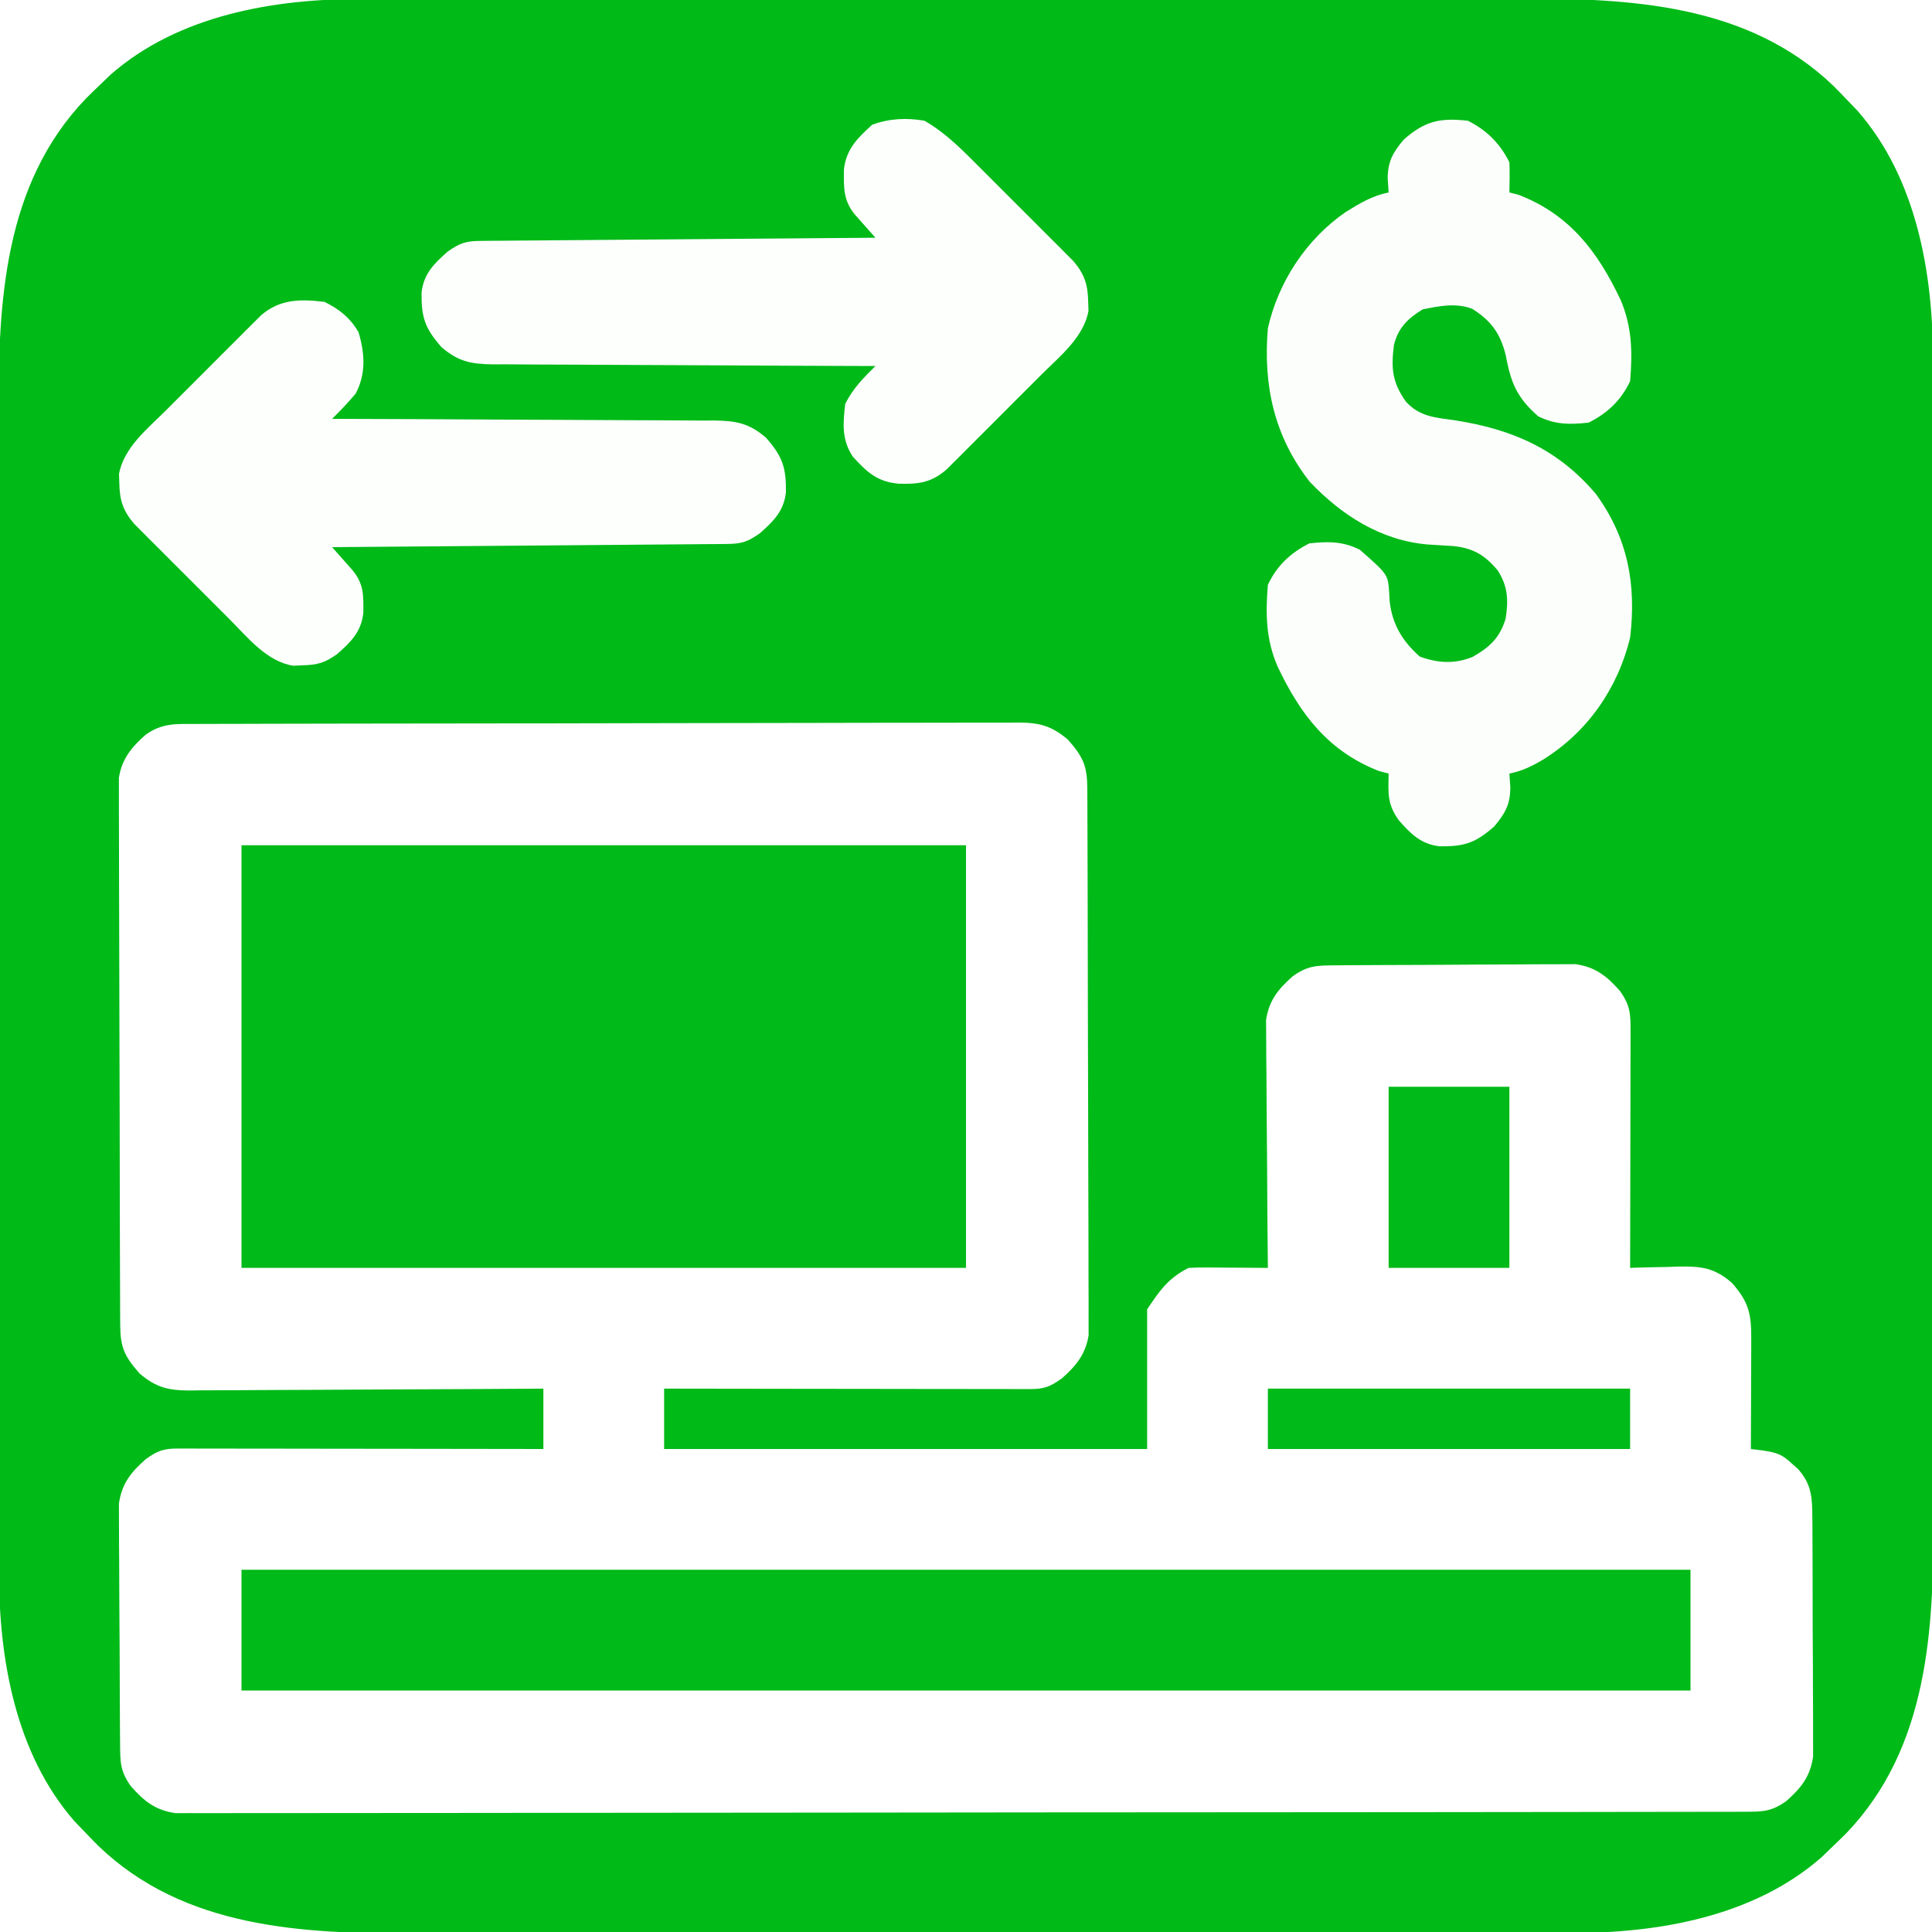
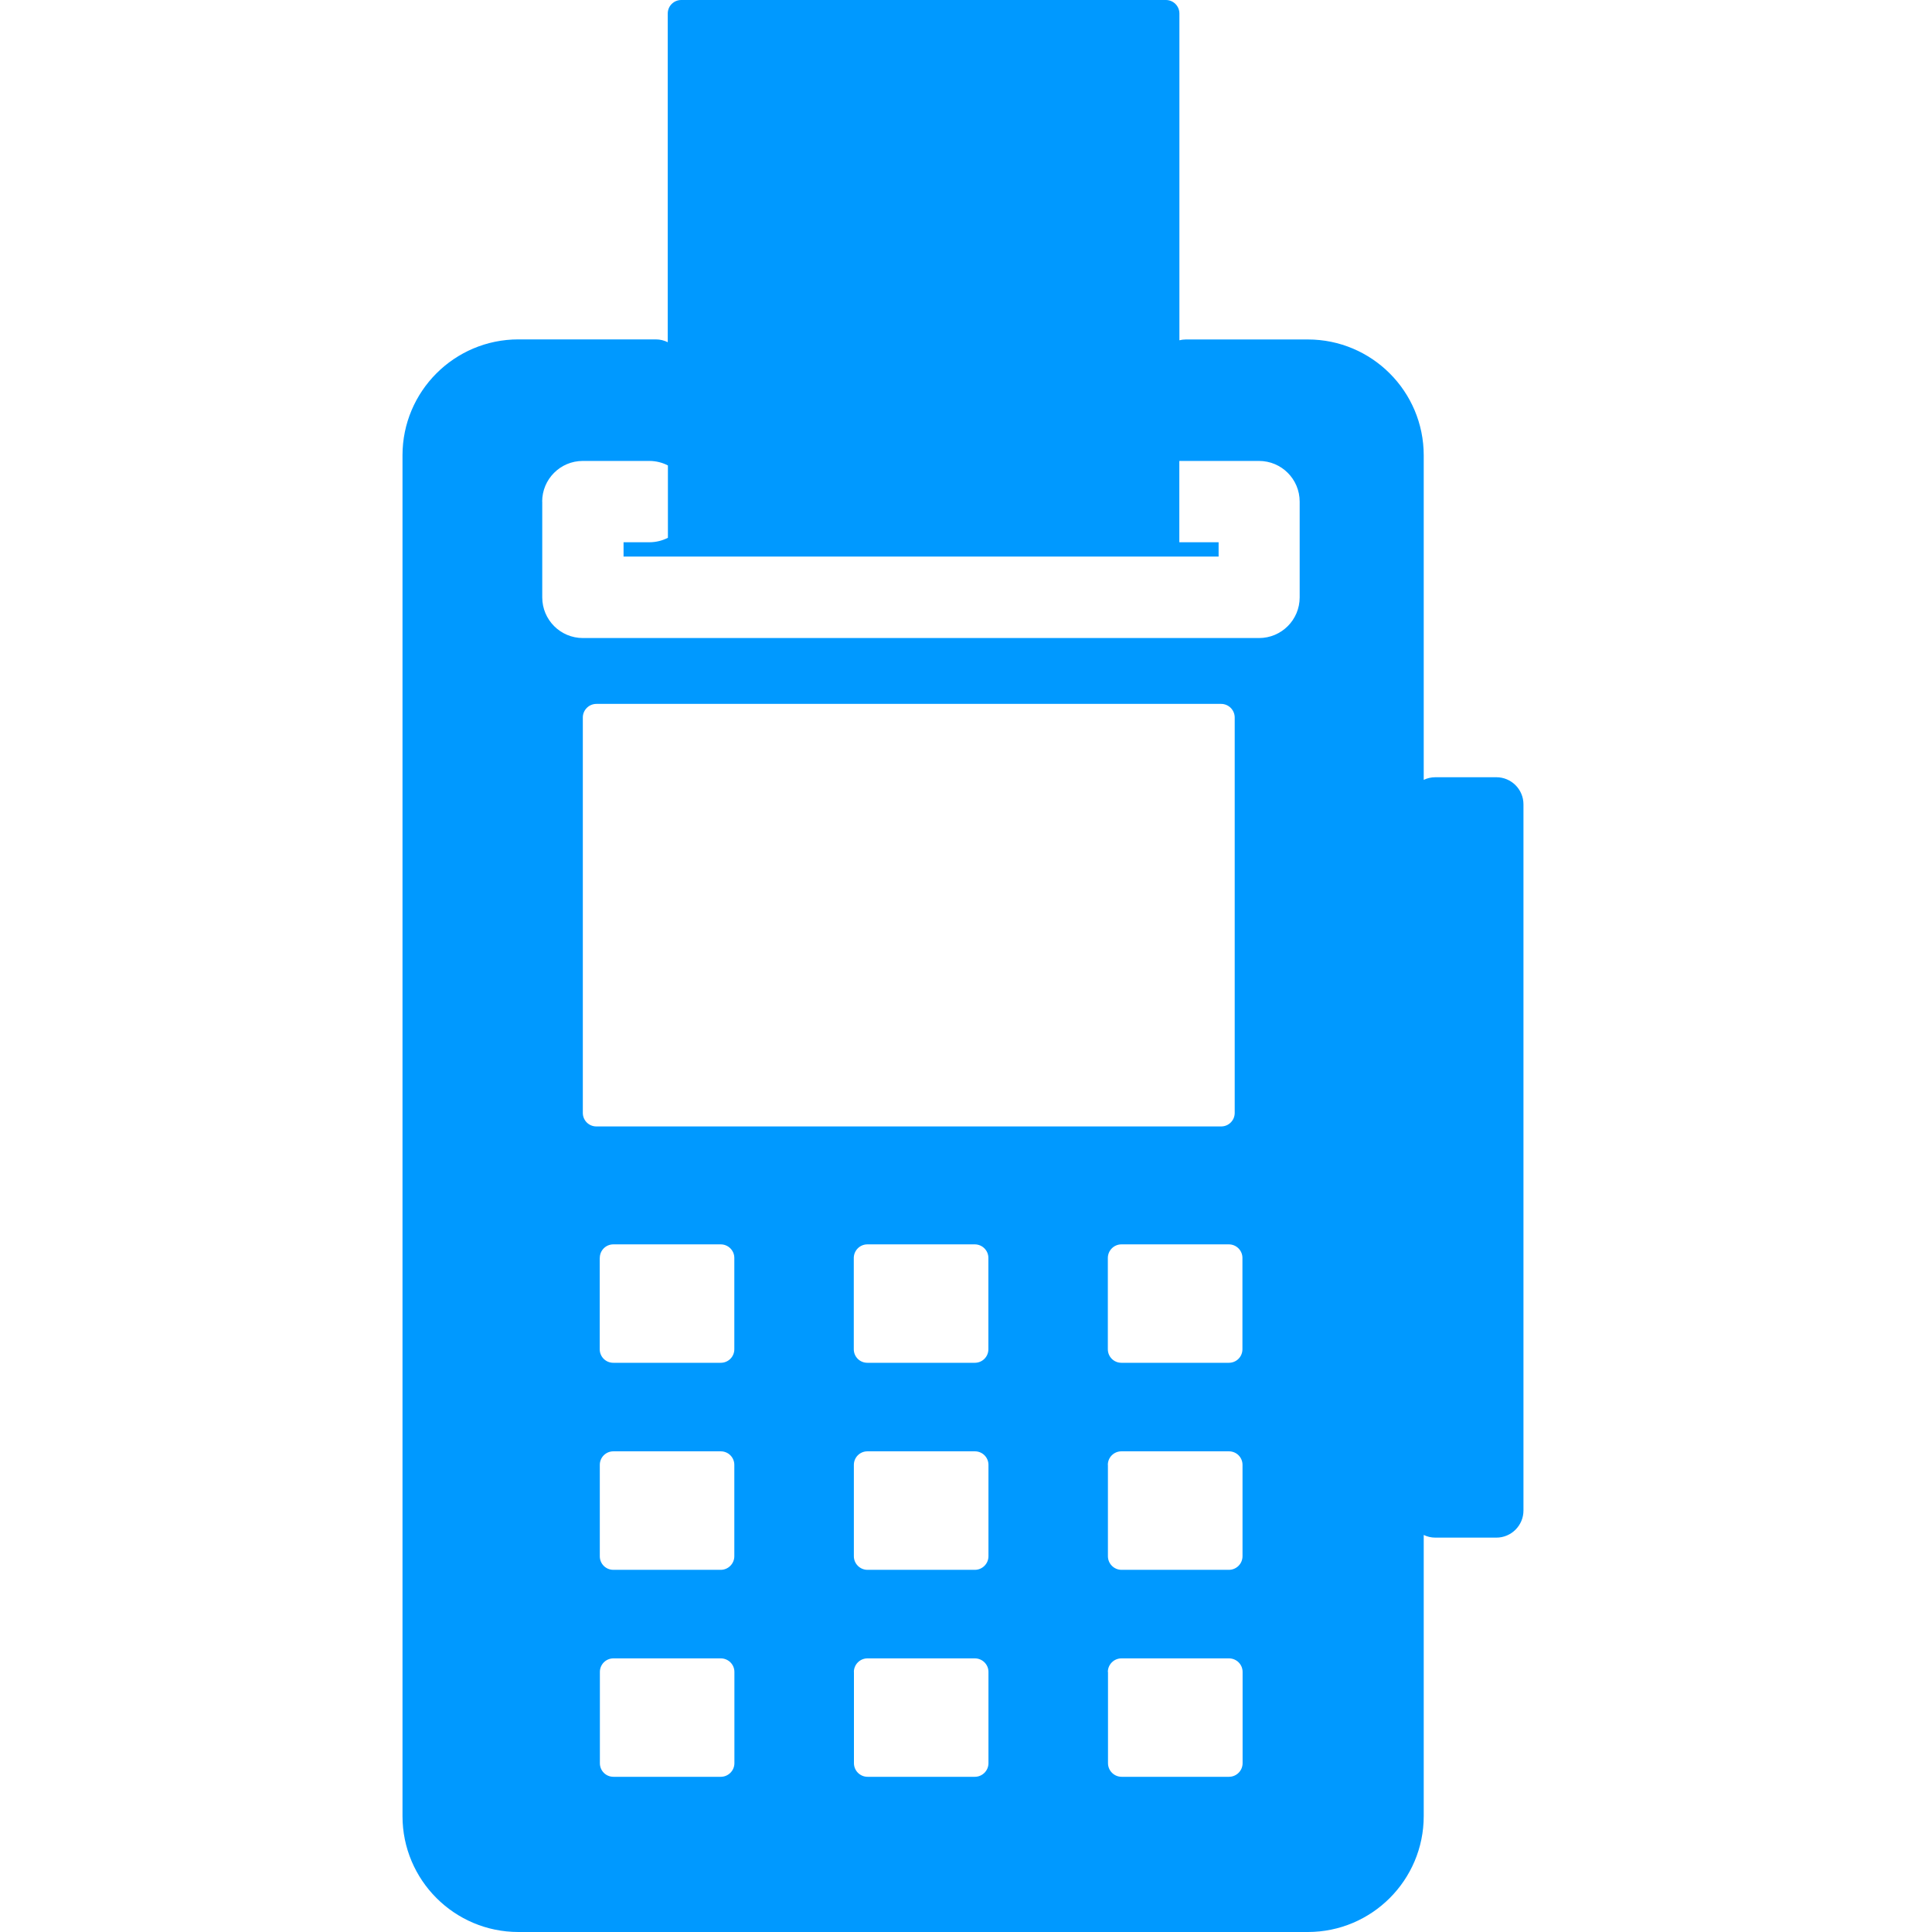
- <svg xmlns="http://www.w3.org/2000/svg" version="1.1" width="512" height="512">
-   <path d="M0 0 C1.443 -0.003 2.886 -0.007 4.328 -0.012 C8.257 -0.022 12.185 -0.02 16.113 -0.015 C20.364 -0.013 24.615 -0.022 28.866 -0.029 C37.181 -0.042 45.495 -0.044 53.81 -0.042 C60.573 -0.04 67.336 -0.042 74.099 -0.046 C75.064 -0.046 76.028 -0.047 77.022 -0.048 C78.982 -0.049 80.943 -0.05 82.903 -0.051 C101.263 -0.062 119.623 -0.06 137.983 -0.054 C154.751 -0.049 171.519 -0.06 188.288 -0.079 C205.536 -0.098 222.784 -0.107 240.031 -0.103 C249.703 -0.101 259.374 -0.103 269.045 -0.118 C277.279 -0.13 285.513 -0.131 293.747 -0.119 C297.942 -0.113 302.136 -0.112 306.331 -0.124 C336.107 -0.204 367.425 1.194 390.189 23.065 C391.568 24.444 392.916 25.852 394.264 27.261 C395.002 28.029 395.741 28.797 396.502 29.589 C412.244 47.562 416.591 72.917 416.524 95.997 C416.527 97.44 416.531 98.883 416.536 100.325 C416.546 104.254 416.544 108.182 416.54 112.11 C416.537 116.361 416.546 120.612 416.554 124.863 C416.567 133.178 416.568 141.492 416.566 149.807 C416.564 156.57 416.566 163.333 416.57 170.096 C416.571 171.061 416.571 172.025 416.572 173.019 C416.573 174.979 416.575 176.94 416.576 178.9 C416.587 197.26 416.584 215.62 416.578 233.98 C416.573 250.748 416.584 267.516 416.603 284.285 C416.623 301.533 416.631 318.78 416.627 336.028 C416.625 345.7 416.628 355.371 416.642 365.042 C416.654 373.276 416.655 381.51 416.643 389.744 C416.637 393.939 416.636 398.133 416.648 402.328 C416.728 432.104 415.33 463.422 393.459 486.186 C392.081 487.565 390.673 488.913 389.264 490.261 C388.495 490.999 387.727 491.738 386.936 492.499 C368.962 508.241 343.607 512.588 320.527 512.521 C319.085 512.524 317.642 512.528 316.199 512.533 C312.271 512.543 308.342 512.541 304.414 512.537 C300.163 512.534 295.912 512.543 291.661 512.551 C283.347 512.564 275.032 512.565 266.718 512.563 C259.955 512.561 253.192 512.563 246.429 512.567 C245.464 512.568 244.499 512.568 243.505 512.569 C241.545 512.57 239.585 512.571 237.625 512.573 C219.265 512.584 200.905 512.581 182.545 512.575 C165.776 512.57 149.008 512.581 132.24 512.6 C114.992 512.62 97.744 512.628 80.496 512.624 C70.825 512.622 61.154 512.625 51.482 512.639 C43.248 512.651 35.014 512.652 26.78 512.64 C22.586 512.634 18.391 512.633 14.197 512.645 C-15.58 512.725 -46.898 511.327 -69.662 489.456 C-71.04 488.078 -72.389 486.67 -73.736 485.261 C-74.475 484.492 -75.214 483.724 -75.975 482.933 C-91.717 464.959 -96.063 439.604 -95.997 416.524 C-96 415.082 -96.004 413.639 -96.009 412.196 C-96.019 408.268 -96.017 404.339 -96.012 400.411 C-96.01 396.16 -96.019 391.909 -96.026 387.658 C-96.039 379.344 -96.041 371.029 -96.039 362.715 C-96.037 355.952 -96.039 349.189 -96.043 342.426 C-96.043 341.461 -96.044 340.496 -96.045 339.502 C-96.046 337.542 -96.047 335.582 -96.048 333.622 C-96.059 315.262 -96.057 296.902 -96.051 278.542 C-96.046 261.773 -96.057 245.005 -96.076 228.237 C-96.095 210.989 -96.104 193.741 -96.1 176.493 C-96.098 166.822 -96.1 157.151 -96.115 147.479 C-96.127 139.245 -96.128 131.011 -96.116 122.777 C-96.11 118.583 -96.109 114.388 -96.121 110.194 C-96.201 80.417 -94.803 49.099 -72.932 26.335 C-71.553 24.957 -70.145 23.608 -68.736 22.261 C-67.584 21.153 -67.584 21.153 -66.408 20.022 C-48.434 4.28 -23.08 -0.066 0 0 Z " fill="#00BA18" transform="translate(95.73627,-0.2606964)" />
-   <path d="M0 0 C0.953 -0.004 1.906 -0.007 2.888 -0.011 C6.102 -0.022 9.315 -0.026 12.529 -0.03 C14.825 -0.036 17.121 -0.043 19.416 -0.05 C25.669 -0.067 31.921 -0.078 38.173 -0.086 C42.076 -0.091 45.98 -0.097 49.883 -0.103 C60.688 -0.12 71.494 -0.135 82.299 -0.142 C85.104 -0.144 87.909 -0.146 90.713 -0.148 C91.41 -0.148 92.107 -0.149 92.826 -0.149 C104.119 -0.158 115.411 -0.183 126.704 -0.216 C138.296 -0.249 149.888 -0.266 161.479 -0.27 C167.989 -0.272 174.498 -0.281 181.007 -0.306 C187.13 -0.33 193.253 -0.334 199.376 -0.324 C201.625 -0.323 203.874 -0.329 206.122 -0.343 C209.19 -0.361 212.257 -0.354 215.325 -0.341 C216.216 -0.352 217.108 -0.363 218.027 -0.374 C223.484 -0.317 226.586 0.517 230.916 4.147 C234.978 8.758 236.04 11.094 236.063 17.194 C236.074 19.129 236.074 19.129 236.085 21.102 C236.088 22.54 236.091 23.978 236.093 25.416 C236.1 26.924 236.106 28.431 236.113 29.939 C236.131 34.043 236.141 38.146 236.149 42.249 C236.155 44.813 236.161 47.376 236.167 49.939 C236.186 57.958 236.2 65.977 236.209 73.995 C236.218 83.254 236.245 92.512 236.285 101.77 C236.315 108.924 236.33 116.079 236.333 123.233 C236.336 127.507 236.345 131.78 236.37 136.054 C236.393 140.076 236.397 144.097 236.387 148.119 C236.387 149.594 236.393 151.069 236.407 152.543 C236.424 154.56 236.415 156.576 236.404 158.593 C236.406 159.72 236.409 160.848 236.411 162.009 C235.616 167.051 233.054 170.145 229.291 173.46 C226.173 175.675 224.6 176.272 220.841 176.267 C219.563 176.269 219.563 176.269 218.258 176.272 C217.321 176.268 216.383 176.264 215.418 176.261 C214.432 176.261 213.447 176.261 212.432 176.261 C209.164 176.26 205.895 176.253 202.627 176.245 C200.366 176.243 198.104 176.242 195.842 176.241 C189.881 176.237 183.92 176.227 177.959 176.216 C171.88 176.206 165.8 176.201 159.721 176.196 C147.786 176.185 135.851 176.168 123.916 176.147 C123.916 181.427 123.916 186.707 123.916 192.147 C166.156 192.147 208.396 192.147 251.916 192.147 C251.916 179.937 251.916 167.727 251.916 155.147 C255.282 150.099 257.576 146.817 262.916 144.147 C264.511 144.063 266.109 144.04 267.705 144.05 C268.646 144.053 269.587 144.056 270.557 144.059 C271.542 144.068 272.527 144.076 273.541 144.085 C274.534 144.089 275.526 144.094 276.549 144.098 C279.005 144.11 281.461 144.127 283.916 144.147 C283.907 143.296 283.899 142.445 283.889 141.568 C283.809 133.535 283.748 125.502 283.709 117.469 C283.688 113.339 283.66 109.209 283.615 105.08 C283.571 101.092 283.547 97.105 283.537 93.117 C283.529 91.598 283.515 90.079 283.493 88.56 C283.464 86.427 283.46 84.295 283.462 82.162 C283.453 80.95 283.444 79.737 283.435 78.488 C284.182 73.3 286.677 70.239 290.541 66.835 C294.546 63.989 296.915 64.008 301.841 63.97 C302.554 63.964 303.266 63.957 304 63.95 C306.363 63.931 308.725 63.919 311.088 63.909 C311.895 63.905 312.702 63.901 313.534 63.897 C317.807 63.876 322.08 63.861 326.354 63.852 C330.763 63.841 335.173 63.807 339.582 63.767 C342.976 63.741 346.37 63.732 349.763 63.729 C351.389 63.724 353.014 63.712 354.639 63.694 C356.917 63.669 359.195 63.67 361.474 63.677 C362.769 63.671 364.064 63.665 365.399 63.659 C370.707 64.395 373.746 66.819 377.229 70.772 C380.014 74.692 380.039 76.894 380.03 81.708 C380.03 82.381 380.03 83.055 380.03 83.748 C380.03 85.978 380.022 88.207 380.014 90.436 C380.012 91.98 380.011 93.525 380.01 95.069 C380.006 99.136 379.996 103.203 379.985 107.27 C379.975 111.419 379.97 115.568 379.965 119.717 C379.954 127.861 379.937 136.004 379.916 144.147 C380.521 144.126 381.126 144.105 381.749 144.084 C384.513 144 387.277 143.948 390.041 143.897 C390.993 143.864 391.944 143.83 392.924 143.796 C398.804 143.714 402.296 144.12 406.916 148.147 C411.552 153.409 412.058 156.574 412.014 163.436 C412.012 164.664 412.012 164.664 412.01 165.916 C412.004 168.535 411.992 171.154 411.979 173.772 C411.974 175.546 411.969 177.319 411.965 179.092 C411.954 183.444 411.937 187.796 411.916 192.147 C413.027 192.286 414.138 192.425 415.282 192.568 C418.867 193.139 420.144 193.568 422.729 195.96 C423.292 196.461 423.855 196.963 424.436 197.479 C428.017 201.514 428.175 204.975 428.207 210.299 C428.214 211.012 428.22 211.724 428.227 212.459 C428.246 214.811 428.25 217.162 428.252 219.514 C428.259 221.153 428.265 222.792 428.272 224.431 C428.284 227.866 428.288 231.301 428.287 234.736 C428.287 239.129 428.314 243.523 428.348 247.916 C428.371 251.302 428.375 254.687 428.374 258.072 C428.376 259.692 428.385 261.311 428.4 262.931 C428.42 265.2 428.414 267.467 428.402 269.737 C428.405 271.026 428.408 272.315 428.411 273.643 C427.664 278.938 425.237 281.983 421.291 285.46 C417.285 288.306 414.963 288.275 410.034 288.281 C409.314 288.284 408.594 288.286 407.853 288.289 C405.416 288.295 402.98 288.295 400.544 288.294 C398.789 288.298 397.034 288.301 395.28 288.305 C390.439 288.316 385.598 288.319 380.757 288.322 C375.543 288.326 370.33 288.335 365.116 288.344 C352.516 288.364 339.916 288.374 327.316 288.383 C321.388 288.387 315.459 288.393 309.531 288.398 C289.831 288.415 270.132 288.429 250.432 288.437 C245.318 288.438 240.203 288.44 235.088 288.442 C233.181 288.443 233.181 288.443 231.236 288.444 C210.631 288.452 190.027 288.477 169.422 288.51 C148.284 288.543 127.146 288.561 106.008 288.564 C94.133 288.566 82.258 288.575 70.383 288.601 C60.272 288.622 50.161 288.63 40.05 288.621 C34.889 288.616 29.728 288.618 24.567 288.637 C19.844 288.655 15.122 288.654 10.399 288.639 C8.688 288.636 6.978 288.641 5.267 288.652 C2.945 288.667 0.624 288.658 -1.698 288.642 C-2.989 288.643 -4.279 288.644 -5.609 288.645 C-10.884 287.889 -13.932 285.454 -17.396 281.522 C-20.241 277.518 -20.223 275.149 -20.261 270.222 C-20.267 269.51 -20.274 268.798 -20.281 268.064 C-20.3 265.701 -20.312 263.338 -20.322 260.975 C-20.326 260.168 -20.33 259.361 -20.334 258.53 C-20.355 254.256 -20.369 249.983 -20.379 245.71 C-20.39 241.3 -20.424 236.891 -20.464 232.482 C-20.49 229.088 -20.499 225.694 -20.502 222.3 C-20.507 220.675 -20.519 219.05 -20.537 217.425 C-20.562 215.146 -20.561 212.869 -20.554 210.59 C-20.56 209.294 -20.565 207.999 -20.571 206.665 C-19.835 201.357 -17.412 198.317 -13.459 194.835 C-10.341 192.619 -8.768 192.022 -5.009 192.027 C-4.156 192.026 -3.304 192.024 -2.425 192.023 C-1.488 192.026 -0.551 192.03 0.415 192.034 C1.4 192.033 2.386 192.033 3.401 192.033 C6.669 192.034 9.937 192.042 13.205 192.05 C15.467 192.051 17.729 192.053 19.99 192.054 C25.951 192.058 31.912 192.067 37.873 192.079 C43.953 192.089 50.032 192.093 56.112 192.098 C68.047 192.109 79.981 192.126 91.916 192.147 C91.916 186.867 91.916 181.587 91.916 176.147 C90.664 176.156 89.412 176.165 88.122 176.174 C76.322 176.255 64.522 176.315 52.721 176.354 C46.654 176.375 40.587 176.404 34.521 176.449 C28.666 176.492 22.811 176.516 16.956 176.527 C14.722 176.534 12.489 176.548 10.255 176.57 C7.126 176.599 3.998 176.603 0.869 176.601 C-0.054 176.616 -0.977 176.63 -1.928 176.645 C-7.49 176.609 -10.68 175.875 -15.084 172.147 C-19.145 167.537 -20.208 165.2 -20.231 159.101 C-20.242 157.166 -20.242 157.166 -20.253 155.192 C-20.255 153.754 -20.258 152.316 -20.261 150.879 C-20.267 149.371 -20.274 147.863 -20.281 146.355 C-20.298 142.252 -20.309 138.148 -20.317 134.045 C-20.322 131.482 -20.328 128.918 -20.334 126.355 C-20.353 118.336 -20.368 110.318 -20.376 102.299 C-20.386 93.041 -20.412 83.782 -20.452 74.524 C-20.483 67.37 -20.497 60.216 -20.501 53.061 C-20.503 48.788 -20.512 44.514 -20.537 40.241 C-20.56 36.219 -20.565 32.197 -20.554 28.175 C-20.554 26.7 -20.56 25.226 -20.574 23.751 C-20.592 21.735 -20.582 19.718 -20.571 17.702 C-20.574 16.574 -20.576 15.447 -20.579 14.285 C-19.783 9.243 -17.221 6.149 -13.459 2.835 C-9.026 -0.315 -5.286 -0.001 0 0 Z " fill="#FEFFFE" transform="translate(52.08368,191.8528)" />
-   <path d="M0 0 C63.36 0 126.72 0 192 0 C192 36.96 192 73.92 192 112 C128.64 112 65.28 112 0 112 C0 75.04 0 38.08 0 0 Z " fill="#00BA19" transform="translate(64,224)" />
-   <path d="M0 0 C126.72 0 253.44 0 384 0 C384 10.56 384 21.12 384 32 C257.28 32 130.56 32 0 32 C0 21.44 0 10.88 0 0 Z " fill="#00BA19" transform="translate(64,416)" />
-   <path d="M0 0 C4.987 2.493 8.497 5.994 11 11 C11.134 13.672 11.043 16.323 11 19 C11.804 19.206 12.609 19.413 13.438 19.625 C26.98 24.852 34.44 34.726 40.434 47.391 C43.513 54.485 43.643 61.314 43 69 C40.649 74.049 37.001 77.5 32 80 C27.045 80.544 23.129 80.564 18.625 78.312 C12.856 73.23 11.389 69.336 10 62 C8.591 56.363 6.146 52.981 1.176 49.852 C-3.08 48.186 -7.618 49.09 -12 50 C-15.879 52.375 -18.481 54.872 -19.59 59.418 C-20.369 65.624 -20.065 69.287 -16.422 74.441 C-12.756 78.46 -8.58 78.661 -3.5 79.375 C11.739 81.744 23.868 86.986 34 99 C42.425 110.627 44.674 122.886 43 137 C39.687 150.536 31.65 162.057 19.812 169.375 C16.887 171.098 14.337 172.34 11 173 C11.082 174.196 11.165 175.393 11.25 176.625 C11.242 181.132 9.932 183.513 7 187 C2.007 191.399 -0.91 192.357 -7.461 192.281 C-12.436 191.73 -15.125 188.993 -18.312 185.375 C-21.422 180.998 -21.085 178.286 -21 173 C-21.804 172.794 -22.609 172.588 -23.438 172.375 C-36.98 167.148 -44.44 157.274 -50.434 144.609 C-53.513 137.515 -53.643 130.686 -53 123 C-50.649 117.951 -47.001 114.5 -42 112 C-37.045 111.456 -33.129 111.436 -28.625 113.688 C-21.207 120.222 -21.207 120.222 -20.859 124.883 C-20.805 125.993 -20.805 125.993 -20.75 127.125 C-20.106 133.364 -17.407 137.861 -12.75 142 C-7.959 143.742 -3.53 144.026 1.254 142.086 C5.751 139.519 8.435 137.085 10 132 C10.783 127.13 10.624 123.319 7.875 119.125 C4.505 115.103 1.408 113.238 -3.922 112.711 C-6.18 112.568 -8.437 112.427 -10.695 112.289 C-23.1 111.204 -33.45 104.554 -41.926 95.652 C-51.361 83.588 -54.27 70.092 -53 55 C-50.225 42.654 -42.804 31.395 -32.406 24.207 C-28.673 21.896 -25.341 19.866 -21 19 C-21.082 17.804 -21.165 16.608 -21.25 15.375 C-21.242 10.868 -19.932 8.487 -17 5 C-11.373 0.043 -7.41 -0.821 0 0 Z " fill="#FCFEFC" transform="translate(389,32)" />
-   <path d="M0 0 C5.501 3.172 9.715 7.424 14.172 11.906 C14.936 12.668 15.699 13.43 16.486 14.214 C18.092 15.819 19.695 17.426 21.296 19.036 C23.749 21.499 26.212 23.951 28.676 26.402 C30.238 27.966 31.799 29.529 33.359 31.094 C34.096 31.826 34.832 32.559 35.591 33.313 C36.272 34.001 36.953 34.688 37.655 35.396 C38.255 35.997 38.854 36.598 39.471 37.217 C42.368 40.595 43.306 43.458 43.375 47.875 C43.403 48.697 43.432 49.52 43.461 50.367 C42.242 57.328 35.884 62.408 31.094 67.172 C30.332 67.936 29.57 68.699 28.786 69.486 C27.181 71.092 25.574 72.695 23.964 74.296 C21.501 76.749 19.049 79.212 16.598 81.676 C15.034 83.238 13.471 84.799 11.906 86.359 C11.174 87.096 10.441 87.832 9.687 88.591 C8.999 89.272 8.312 89.953 7.604 90.655 C7.003 91.255 6.402 91.854 5.783 92.471 C1.719 95.956 -1.635 96.328 -6.824 96.184 C-12.481 95.706 -15.274 93.129 -19 89 C-21.977 84.534 -21.615 80.237 -21 75 C-18.922 70.917 -16.225 68.191 -13 65 C-13.556 64.999 -14.112 64.997 -14.686 64.996 C-28.232 64.958 -41.778 64.899 -55.325 64.816 C-61.876 64.777 -68.426 64.744 -74.978 64.729 C-81.3 64.714 -87.621 64.679 -93.943 64.632 C-96.355 64.617 -98.767 64.609 -101.179 64.608 C-104.558 64.606 -107.935 64.579 -111.313 64.546 C-112.311 64.551 -113.308 64.556 -114.336 64.561 C-120.066 64.475 -123.484 63.884 -128 60 C-132.399 55.007 -133.357 52.09 -133.281 45.539 C-132.73 40.564 -129.993 37.875 -126.375 34.688 C-123.155 32.399 -121.512 31.873 -117.621 31.842 C-116.702 31.832 -115.782 31.822 -114.834 31.812 C-113.316 31.803 -113.316 31.803 -111.767 31.795 C-110.704 31.785 -109.64 31.775 -108.545 31.765 C-105.017 31.733 -101.489 31.708 -97.961 31.684 C-95.52 31.663 -93.079 31.642 -90.638 31.621 C-84.204 31.565 -77.769 31.516 -71.334 31.468 C-64.772 31.418 -58.21 31.362 -51.648 31.307 C-38.766 31.199 -25.883 31.097 -13 31 C-13.741 30.169 -13.741 30.169 -14.496 29.32 C-15.137 28.596 -15.777 27.871 -16.438 27.125 C-17.076 26.406 -17.714 25.686 -18.371 24.945 C-21.586 21.106 -21.392 17.702 -21.348 12.832 C-20.686 7.44 -17.744 4.59 -13.875 1.062 C-9.352 -0.609 -4.745 -0.836 0 0 Z " fill="#FDFFFD" transform="translate(245,32)" />
-   <path d="M0 0 C3.982 1.991 6.72 4.161 9 8 C10.697 13.666 11.043 19.026 8.25 24.312 C6.266 26.682 4.199 28.833 2 31 C2.556 31.001 3.112 31.003 3.686 31.004 C17.232 31.042 30.778 31.101 44.325 31.184 C50.876 31.223 57.426 31.256 63.978 31.271 C70.3 31.286 76.621 31.321 82.943 31.368 C85.355 31.383 87.767 31.391 90.179 31.392 C93.558 31.394 96.935 31.421 100.313 31.454 C101.809 31.447 101.809 31.447 103.336 31.439 C109.066 31.525 112.484 32.116 117 36 C121.399 40.993 122.357 43.91 122.281 50.461 C121.73 55.436 118.993 58.125 115.375 61.312 C112.155 63.601 110.512 64.127 106.621 64.158 C105.702 64.168 104.782 64.178 103.834 64.188 C102.822 64.194 101.81 64.199 100.767 64.205 C99.704 64.215 98.64 64.225 97.545 64.235 C94.017 64.267 90.489 64.292 86.961 64.316 C84.52 64.337 82.079 64.358 79.638 64.379 C73.204 64.435 66.769 64.484 60.334 64.532 C53.772 64.582 47.21 64.638 40.648 64.693 C27.766 64.801 14.883 64.903 2 65 C2.494 65.554 2.987 66.109 3.496 66.68 C4.137 67.404 4.777 68.129 5.438 68.875 C6.076 69.594 6.714 70.314 7.371 71.055 C10.458 74.742 10.335 77.786 10.281 82.461 C9.73 87.436 6.993 90.125 3.375 93.312 C0.092 95.645 -1.76 96.198 -5.75 96.312 C-6.59 96.35 -7.431 96.387 -8.297 96.426 C-15.296 95.323 -20.405 88.887 -25.172 84.094 C-26.317 82.951 -26.317 82.951 -27.486 81.786 C-29.092 80.181 -30.695 78.574 -32.296 76.964 C-34.749 74.501 -37.212 72.049 -39.676 69.598 C-41.238 68.034 -42.799 66.471 -44.359 64.906 C-45.096 64.174 -45.832 63.441 -46.591 62.687 C-47.272 61.999 -47.953 61.312 -48.655 60.604 C-49.554 59.702 -49.554 59.702 -50.471 58.783 C-53.368 55.405 -54.306 52.542 -54.375 48.125 C-54.403 47.303 -54.432 46.48 -54.461 45.633 C-53.242 38.672 -46.884 33.592 -42.094 28.828 C-41.332 28.064 -40.57 27.301 -39.786 26.514 C-38.181 24.908 -36.574 23.305 -34.964 21.704 C-32.501 19.251 -30.049 16.788 -27.598 14.324 C-26.034 12.762 -24.471 11.201 -22.906 9.641 C-21.808 8.536 -21.808 8.536 -20.687 7.409 C-19.656 6.387 -19.656 6.387 -18.604 5.345 C-17.702 4.446 -17.702 4.446 -16.783 3.529 C-11.743 -0.793 -6.379 -0.758 0 0 Z " fill="#FDFFFD" transform="translate(86,80)" />
-   <path d="M0 0 C31.68 0 63.36 0 96 0 C96 5.28 96 10.56 96 16 C64.32 16 32.64 16 0 16 C0 10.72 0 5.44 0 0 Z " fill="#00BA19" transform="translate(336,368)" />
-   <path d="M0 0 C10.56 0 21.12 0 32 0 C32 15.84 32 31.68 32 48 C21.44 48 10.88 48 0 48 C0 32.16 0 16.32 0 0 Z " fill="#00BA19" transform="translate(368,288)" />
+ <svg xmlns="http://www.w3.org/2000/svg" fill="#0099ff" width="800px" height="800px" viewBox="-5 0 24 24">
+   <path d="m1.44 24c-.795 0-1.44-.645-1.44-1.44v-16.904c0-.795.645-1.44 1.44-1.44h1.705.001c.054 0 .106.013.151.036l-.002-.001v-4.082-.001c0-.093.075-.168.168-.168h.001 6.018.001c.093 0 .168.075.168.168v.001 4.058c.024-.006.052-.01.08-.01h1.515c.795 0 1.44.645 1.44 1.44v4.031c.042-.021.092-.033.145-.033h.001.756c.186 0 .337.151.337.337v8.772c0 .186-.151.337-.337.337h-.756-.001c-.053 0-.102-.012-.147-.034l.002.001v3.492c0 .795-.645 1.44-1.44 1.44zm7.324-3.231v1.134c0 .093.076.169.169.169h1.334c.093 0 .169-.076.169-.169v-1.134c0-.093-.076-.168-.169-.168h-1.336c-.093 0-.168.075-.169.168zm-3.156 0v1.134c0 .093.076.169.169.169h1.333c.093 0 .169-.076.169-.169v-1.134c0-.093-.076-.168-.169-.168h-1.334c-.093 0-.168.075-.169.168zm-3.156 0v1.134.001c0 .093.075.168.168.168h1.334c.093 0 .169-.076.169-.169v-1.134c0-.093-.076-.168-.169-.168h-1.334c-.093 0-.168.075-.168.168zm6.311-2.571v1.134c0 .093.076.169.169.169h1.334c.093 0 .169-.076.169-.169v-1.134-.001c0-.093-.075-.168-.168-.168h-.001-1.335-.001c-.093 0-.168.075-.168.168v.001zm-3.156 0v1.134c0 .093.076.169.169.169h1.334c.093 0 .169-.076.169-.169v-1.134-.001c0-.093-.075-.168-.168-.168h-.001-1.334-.001c-.093 0-.168.075-.168.168zm-3.156 0v1.134.001c0 .093.075.168.168.168h1.334c.093 0 .169-.076.169-.169v-1.134-.001c0-.093-.075-.168-.168-.168h-.001-1.334c-.093 0-.168.075-.168.168zm6.311-2.572v1.134.001c0 .093.075.168.168.168h.001 1.334.001c.093 0 .168-.075.168-.168v-.001-1.134c0-.093-.076-.168-.169-.168h-1.334c-.093 0-.168.075-.169.168zm-3.156 0v1.134.001c0 .093.075.168.168.168h.001 1.334.001c.093 0 .168-.075.168-.168v-.001-1.134c0-.093-.076-.168-.169-.168h-1.334c-.093 0-.168.075-.169.168zm-3.156 0v1.134.001c0 .093.075.168.168.168h1.335.001c.093 0 .168-.075.168-.168v-.001-1.134c0-.093-.076-.168-.169-.168h-1.334c-.093 0-.168.075-.168.168zm-.21-6.713v4.911.001c0 .093.075.168.168.168h.001 7.76.001c.093 0 .168-.075.168-.168v-.001-4.911c0-.093-.076-.169-.169-.169h-7.76c-.093 0-.169.076-.169.169zm-.504-2.682v1.189.001c0 .279.226.505.505.505h.001 8.398c.279 0 .505-.226.505-.505v-.001-1.189c0-.279-.226-.505-.505-.505h-.99v1.01h.488v.178h-7.392v-.178h.32.001c.084 0 .164-.021.233-.057l-.003.001v-.898c-.067-.035-.146-.056-.231-.056 0 0 0 0-.001 0h-.826c-.278 0-.504.226-.504.505z" />
</svg>
